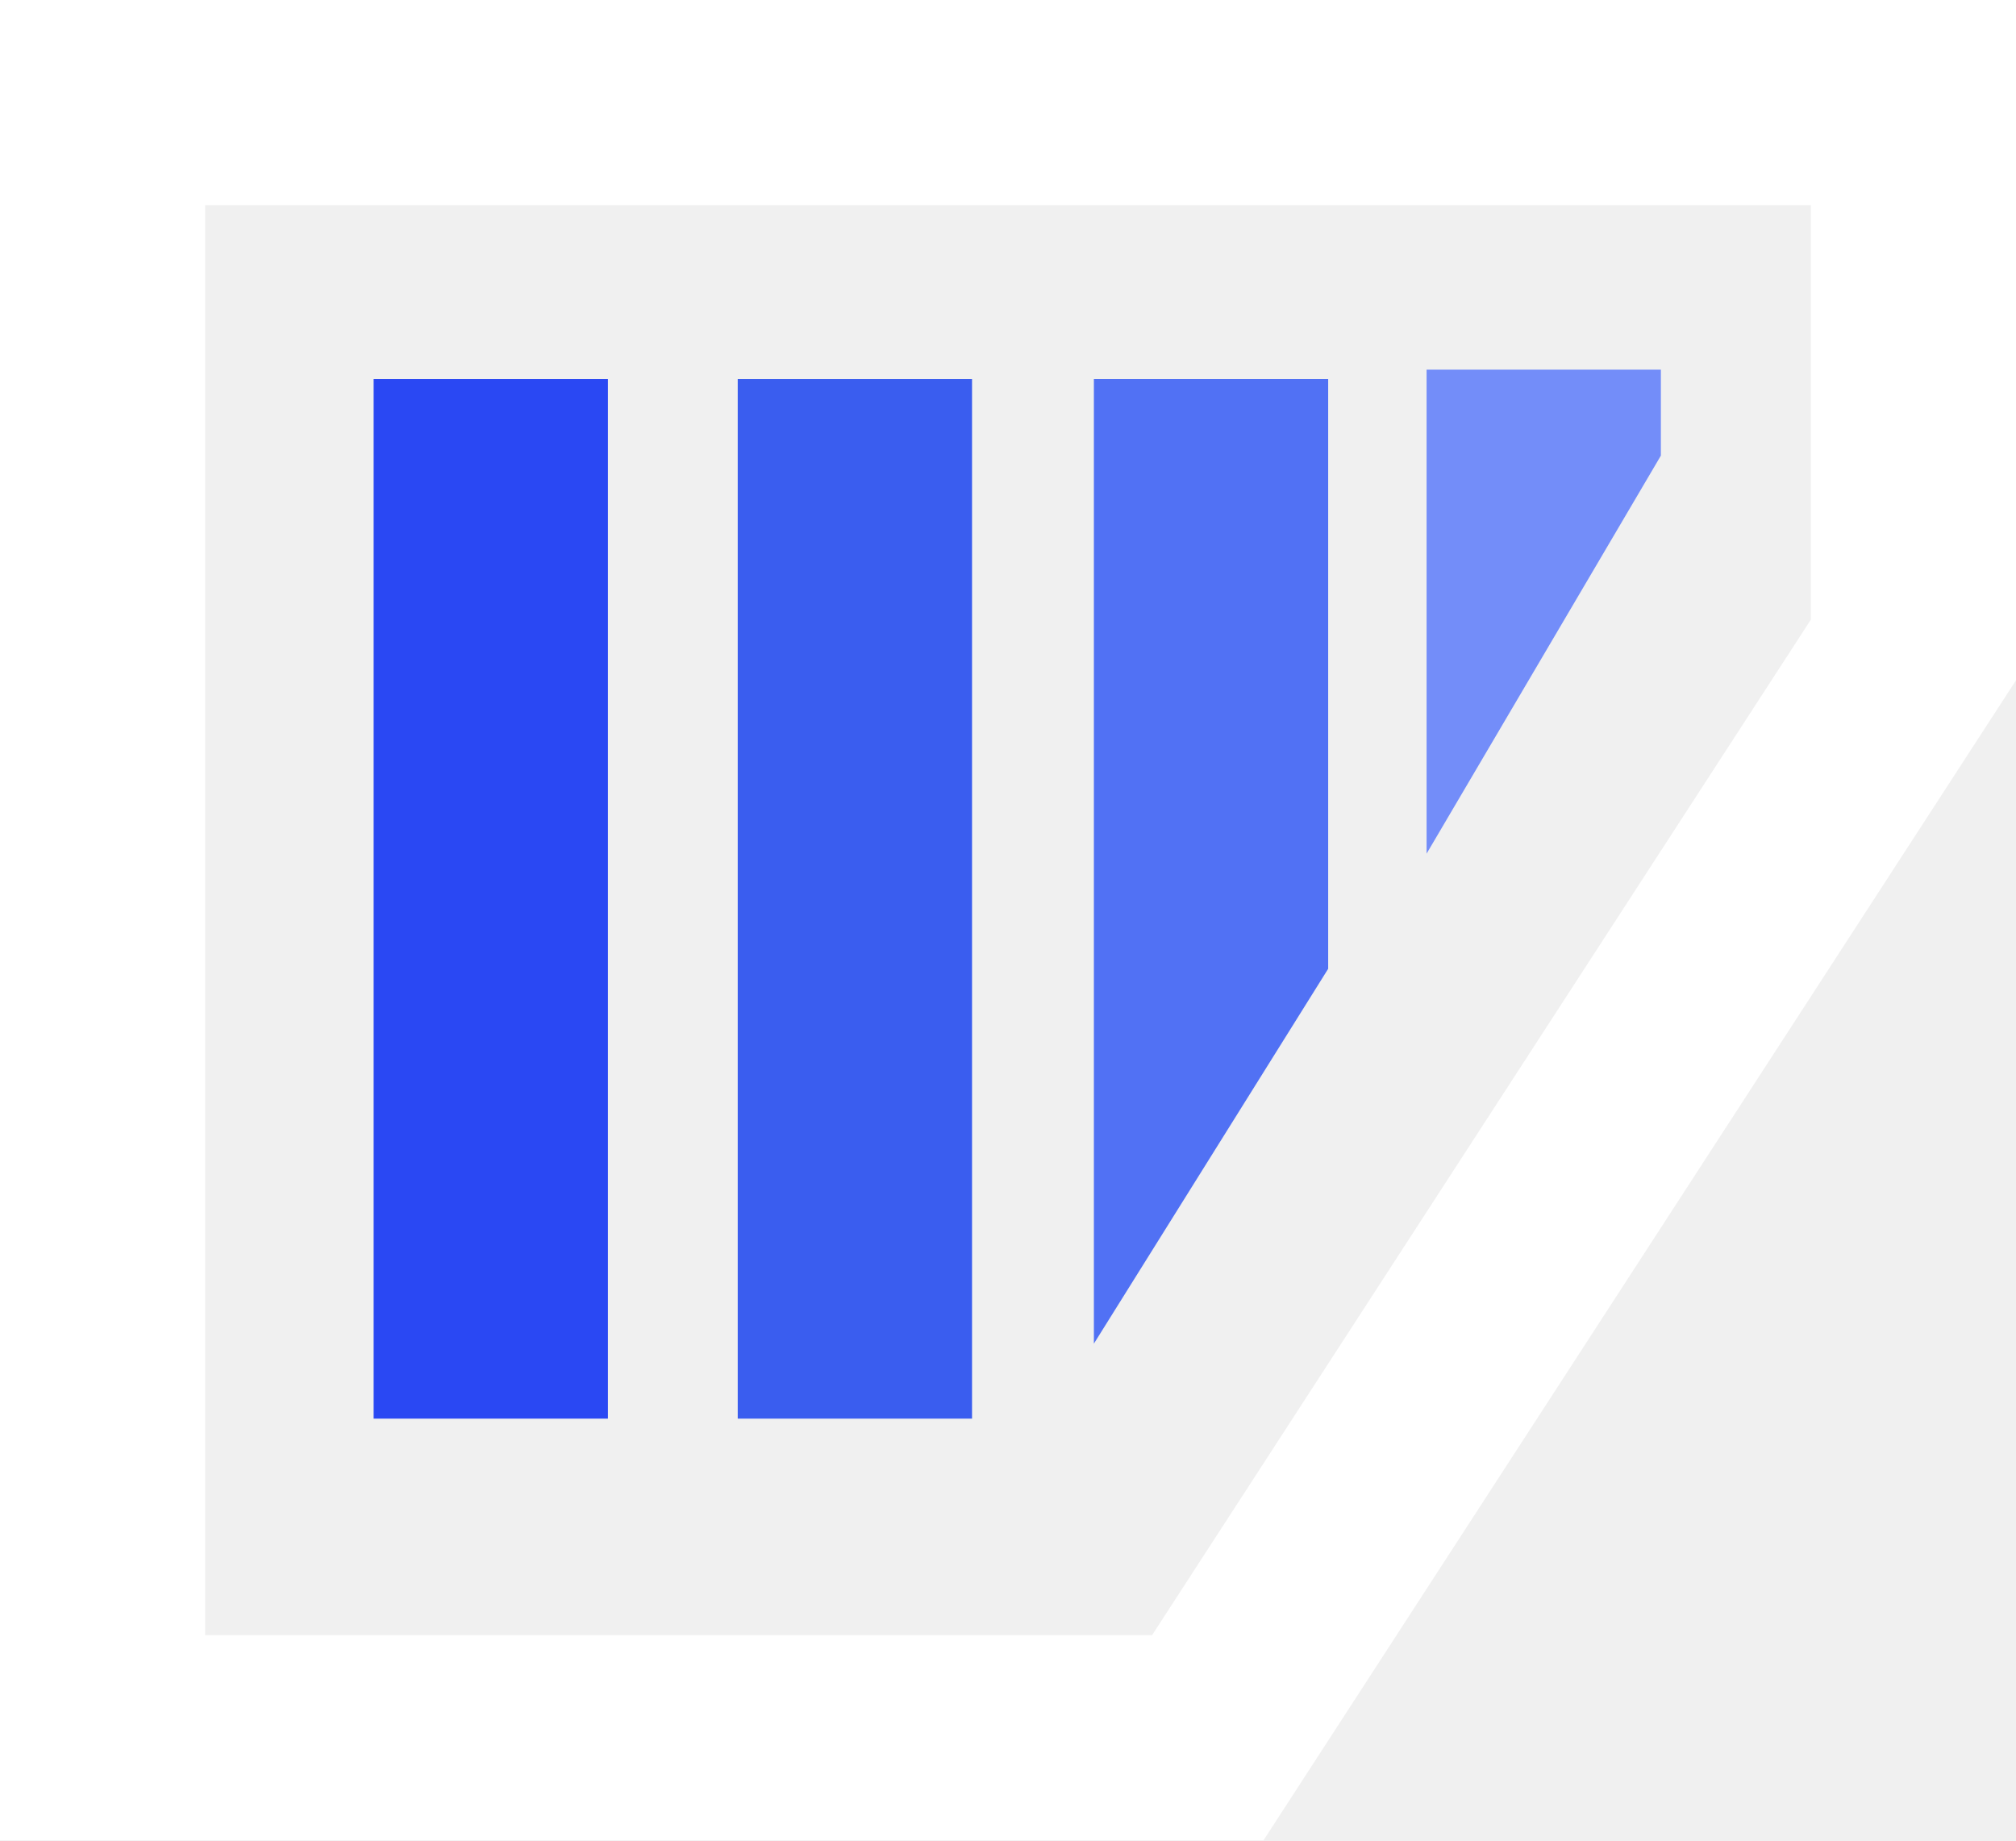
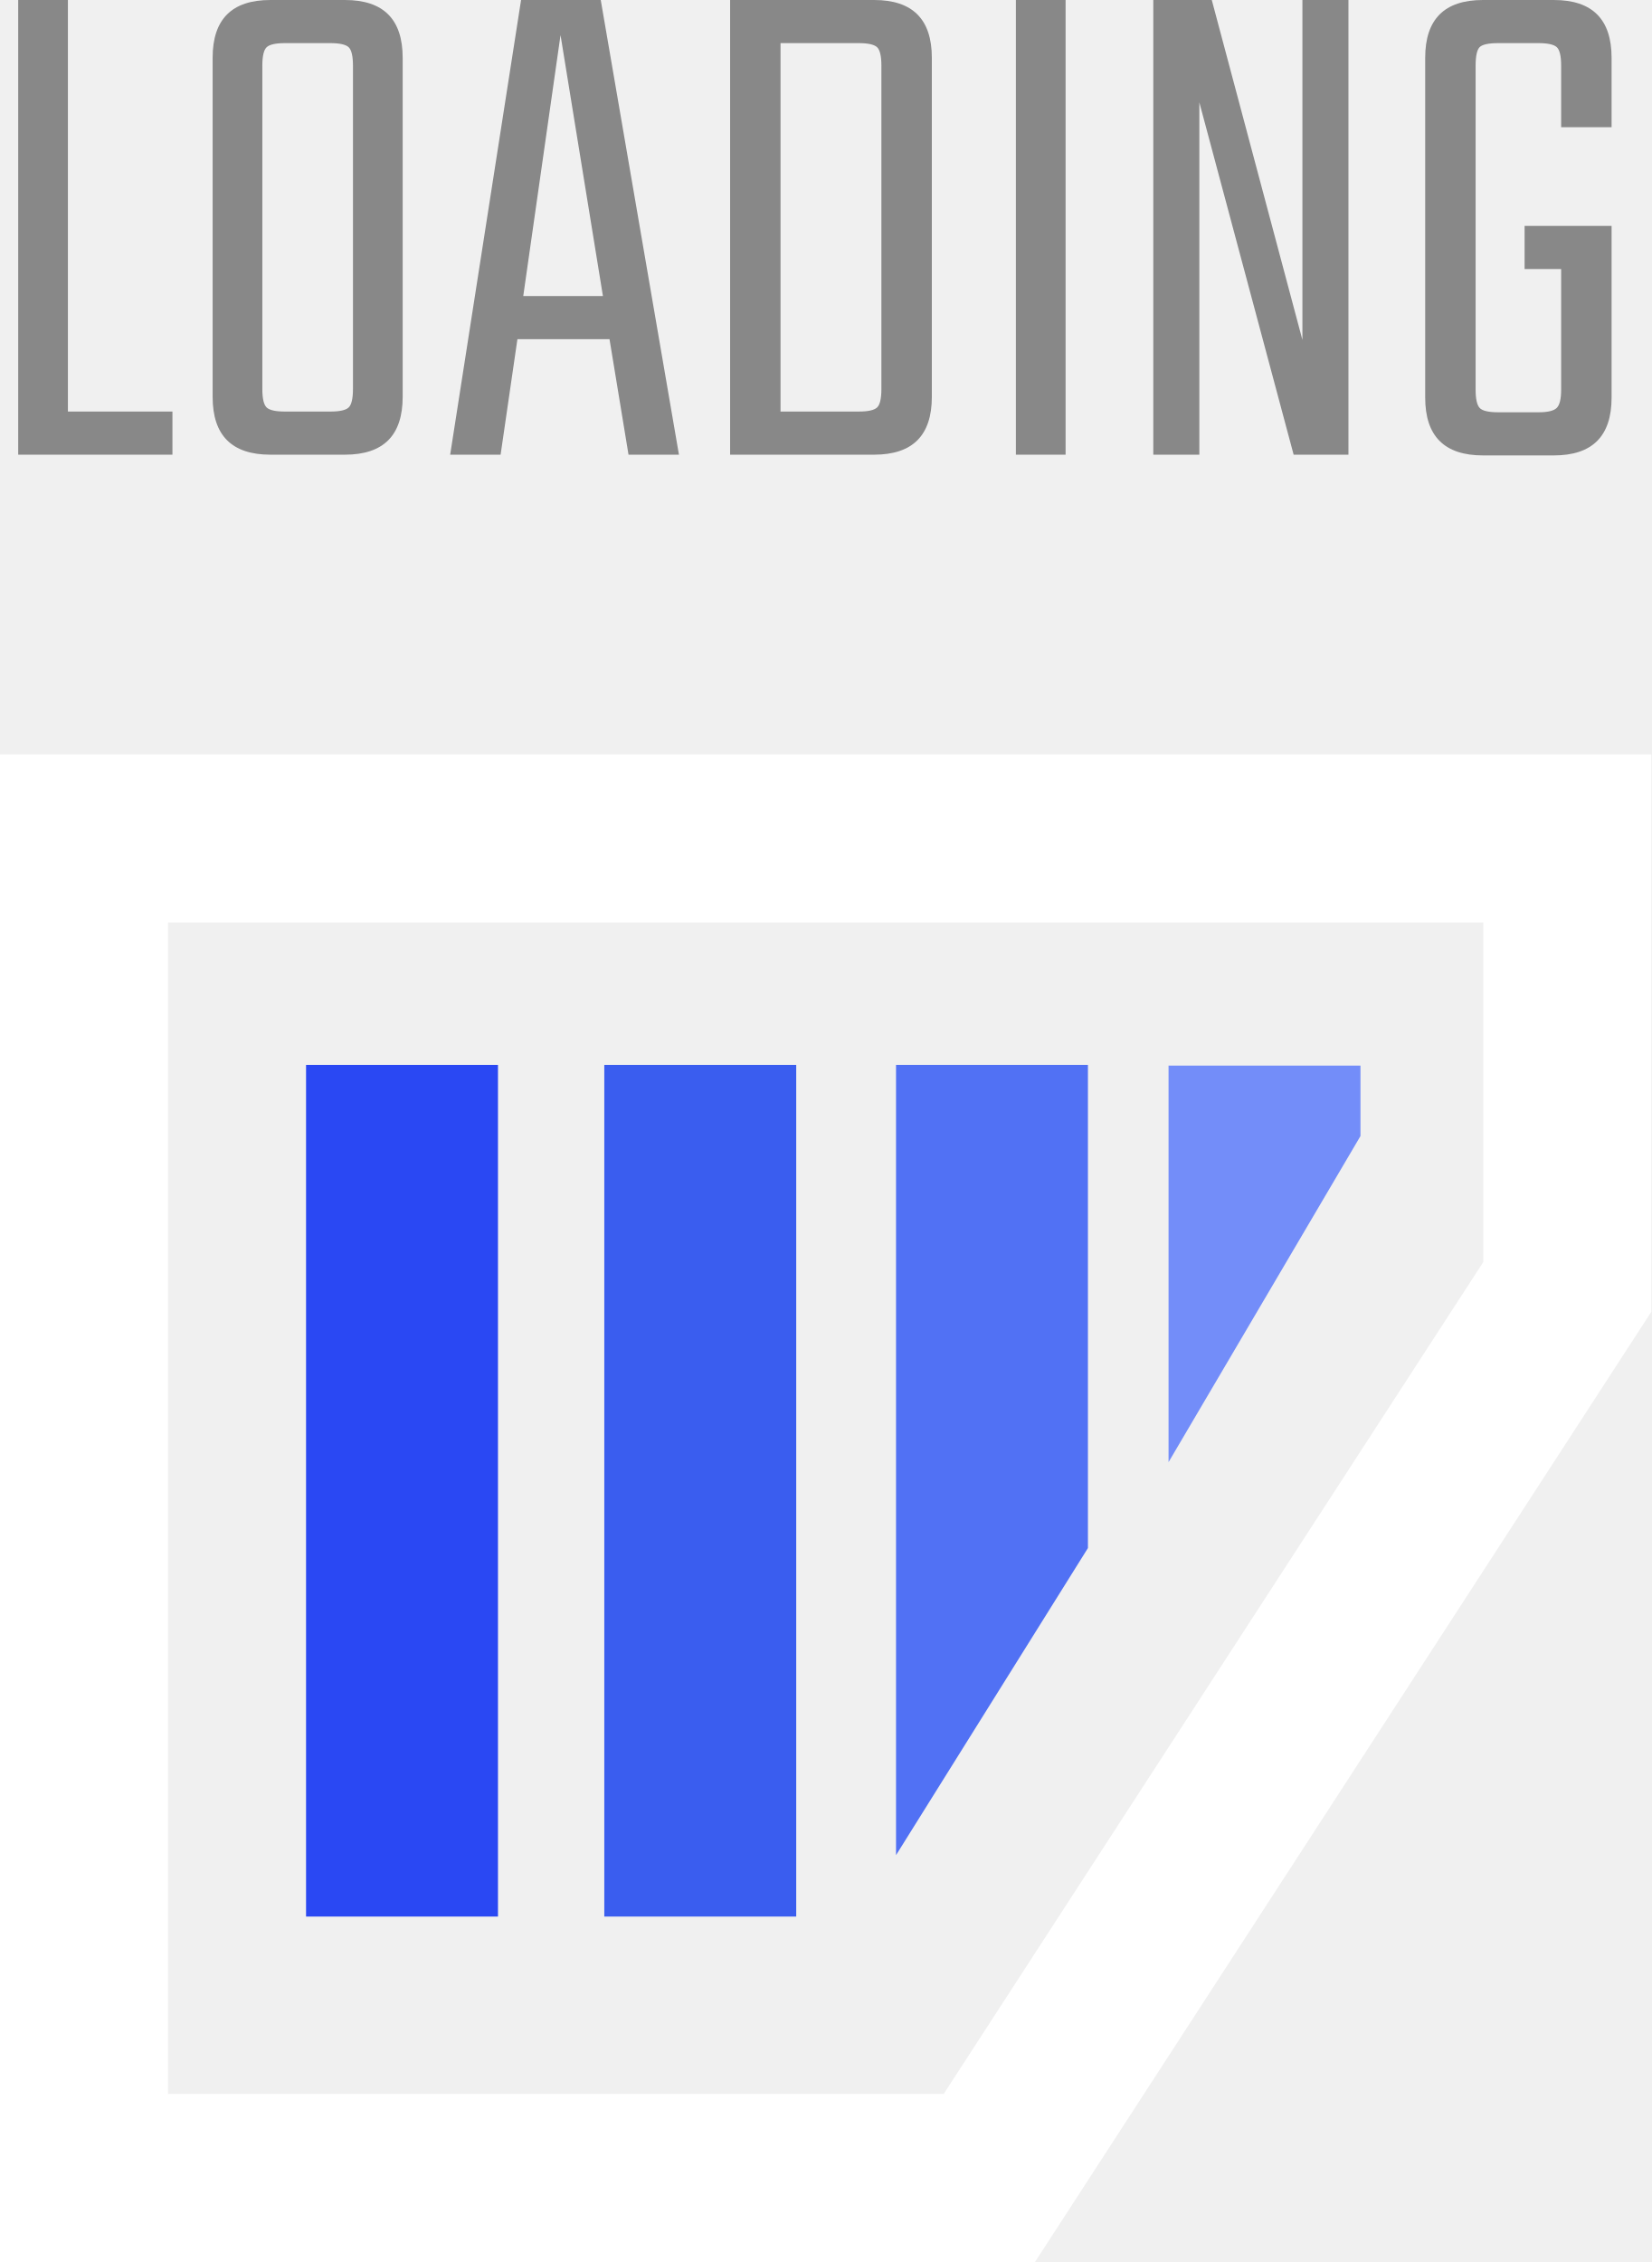
- <svg xmlns="http://www.w3.org/2000/svg" version="1.1" id="Layer_1" x="0px" y="0px" width="196.557px" height="179.428px" viewBox="0 0 196.557 179.428" enable-background="new 0 0 196.557 179.428" xml:space="preserve">
-   <polygon fill="#738DF9" class="bar4" points="161.933,44.423 139.09,83.232 139.09,36.04 161.933,36.04 " />
-   <polygon fill="#5171F4" class="bar3" points="129.495,94.456 106.652,131.006 106.652,36.954 129.495,36.954 " />
-   <rect x="71.928" y="36.954" class="bar2" fill="#3A5DEF" width="22.844" height="101.362" />
-   <rect x="36.429" y="36.954" class="bar1" fill="#2A48F3" width="22.844" height="101.362" />
+ <svg xmlns="http://www.w3.org/2000/svg" version="1.1" id="Layer_1" x="0px" y="0px" width="196.557px" height="269.214px" viewBox="0 -89.786 196.557 269.214" enable-background="new 0 -89.786 196.557 269.214" xml:space="preserve">
+   <polygon fill="#738DF9" points="161.933,45.423 139.09,84.232 139.09,37.04 161.933,37.04 " />
+   <polygon fill="#5171F4" points="129.495,94.456 106.652,131.006 106.652,36.954 129.495,36.954 " />
+   <rect x="71.928" y="36.954" fill="#3A5DEF" width="22.844" height="101.361" />
+   <rect x="36.429" y="36.954" fill="#2A48F3" width="22.844" height="101.361" />
  <g>
-     <path fill="#FFFFFF" d="M123.19,179.428H0V0h196.557v66.331L123.19,179.428z M20,159.428h92.325l64.232-99.016V20H20V159.428z" />
+     <path fill="#FFFFFF" d="M123.19,179.428H0V0h196.557v66.331L123.19,179.428z M20,159.428h92.325l64.231-99.016V20H20V159.428z" />
+   </g>
+   <g>
+     <path fill="#888888" d="M8.083-40.805h12.441v5.133H2.167v-54.114h5.916V-40.805z" />
+     <path fill="#888888" d="M32.182-89.786h8.874c4.581,0,6.873,2.292,6.873,6.873v40.368c0,4.583-2.292,6.873-6.873,6.873h-8.874   c-4.583,0-6.873-2.291-6.873-6.873v-40.368C25.309-87.494,27.599-89.786,32.182-89.786z M42.013-43.502v-38.454   c0-1.159-0.174-1.899-0.522-2.218c-0.348-0.318-1.074-0.479-2.175-0.479h-5.394c-1.103,0-1.827,0.16-2.175,0.479   c-0.348,0.319-0.522,1.059-0.522,2.218v38.454c0,1.161,0.174,1.9,0.522,2.219c0.348,0.319,1.072,0.479,2.175,0.479h5.394   c1.101,0,1.827-0.159,2.175-0.479C41.839-41.602,42.013-42.341,42.013-43.502z" />
+     <path fill="#888888" d="M74.811-35.672l-2.262-13.746H61.587l-2.001,13.746h-6.003l8.439-54.114h9.483l9.309,54.114H74.811z    M62.282-54.551h9.483L66.719-85.61L62.282-54.551z" />
+     <path fill="#888888" d="M86.903-89.786h17.139c4.581,0,6.873,2.292,6.873,6.873v40.368c0,4.583-2.292,6.873-6.873,6.873H86.903   V-89.786z M104.911-43.502v-38.454c0-1.159-0.174-1.899-0.521-2.218c-0.349-0.318-1.074-0.479-2.176-0.479h-9.309v43.848h9.309   c1.102,0,1.827-0.159,2.176-0.479C104.738-41.602,104.911-42.341,104.911-43.502z" />
+     <path fill="#888888" d="M120.919-89.786h5.916v54.114h-5.916V-89.786z" />
+     <path fill="#888888" d="M155.023-89.786h5.48v54.114h-6.524l-11.224-41.934v41.934h-5.48v-54.114h6.96l10.788,40.455V-89.786z" />
+     <path fill="#888888" d="M191.823-74.648h-6.003v-7.308c0-1.159-0.174-1.899-0.522-2.218c-0.348-0.318-1.073-0.479-2.175-0.479   h-4.785c-1.161,0-1.9,0.16-2.219,0.479c-0.319,0.319-0.479,1.059-0.479,2.218v38.541c0,1.103,0.159,1.827,0.479,2.175   c0.318,0.348,1.058,0.522,2.219,0.522h4.785c1.102,0,1.827-0.174,2.175-0.522c0.349-0.348,0.522-1.073,0.522-2.175V-57.77h-4.351   v-5.133h10.354v20.445c0,4.583-2.292,6.873-6.873,6.873h-8.439c-4.582,0-6.873-2.291-6.873-6.873v-40.455   c0-4.581,2.291-6.873,6.873-6.873h8.439c4.581,0,6.873,2.292,6.873,6.873V-74.648z" />
  </g>
</svg>
